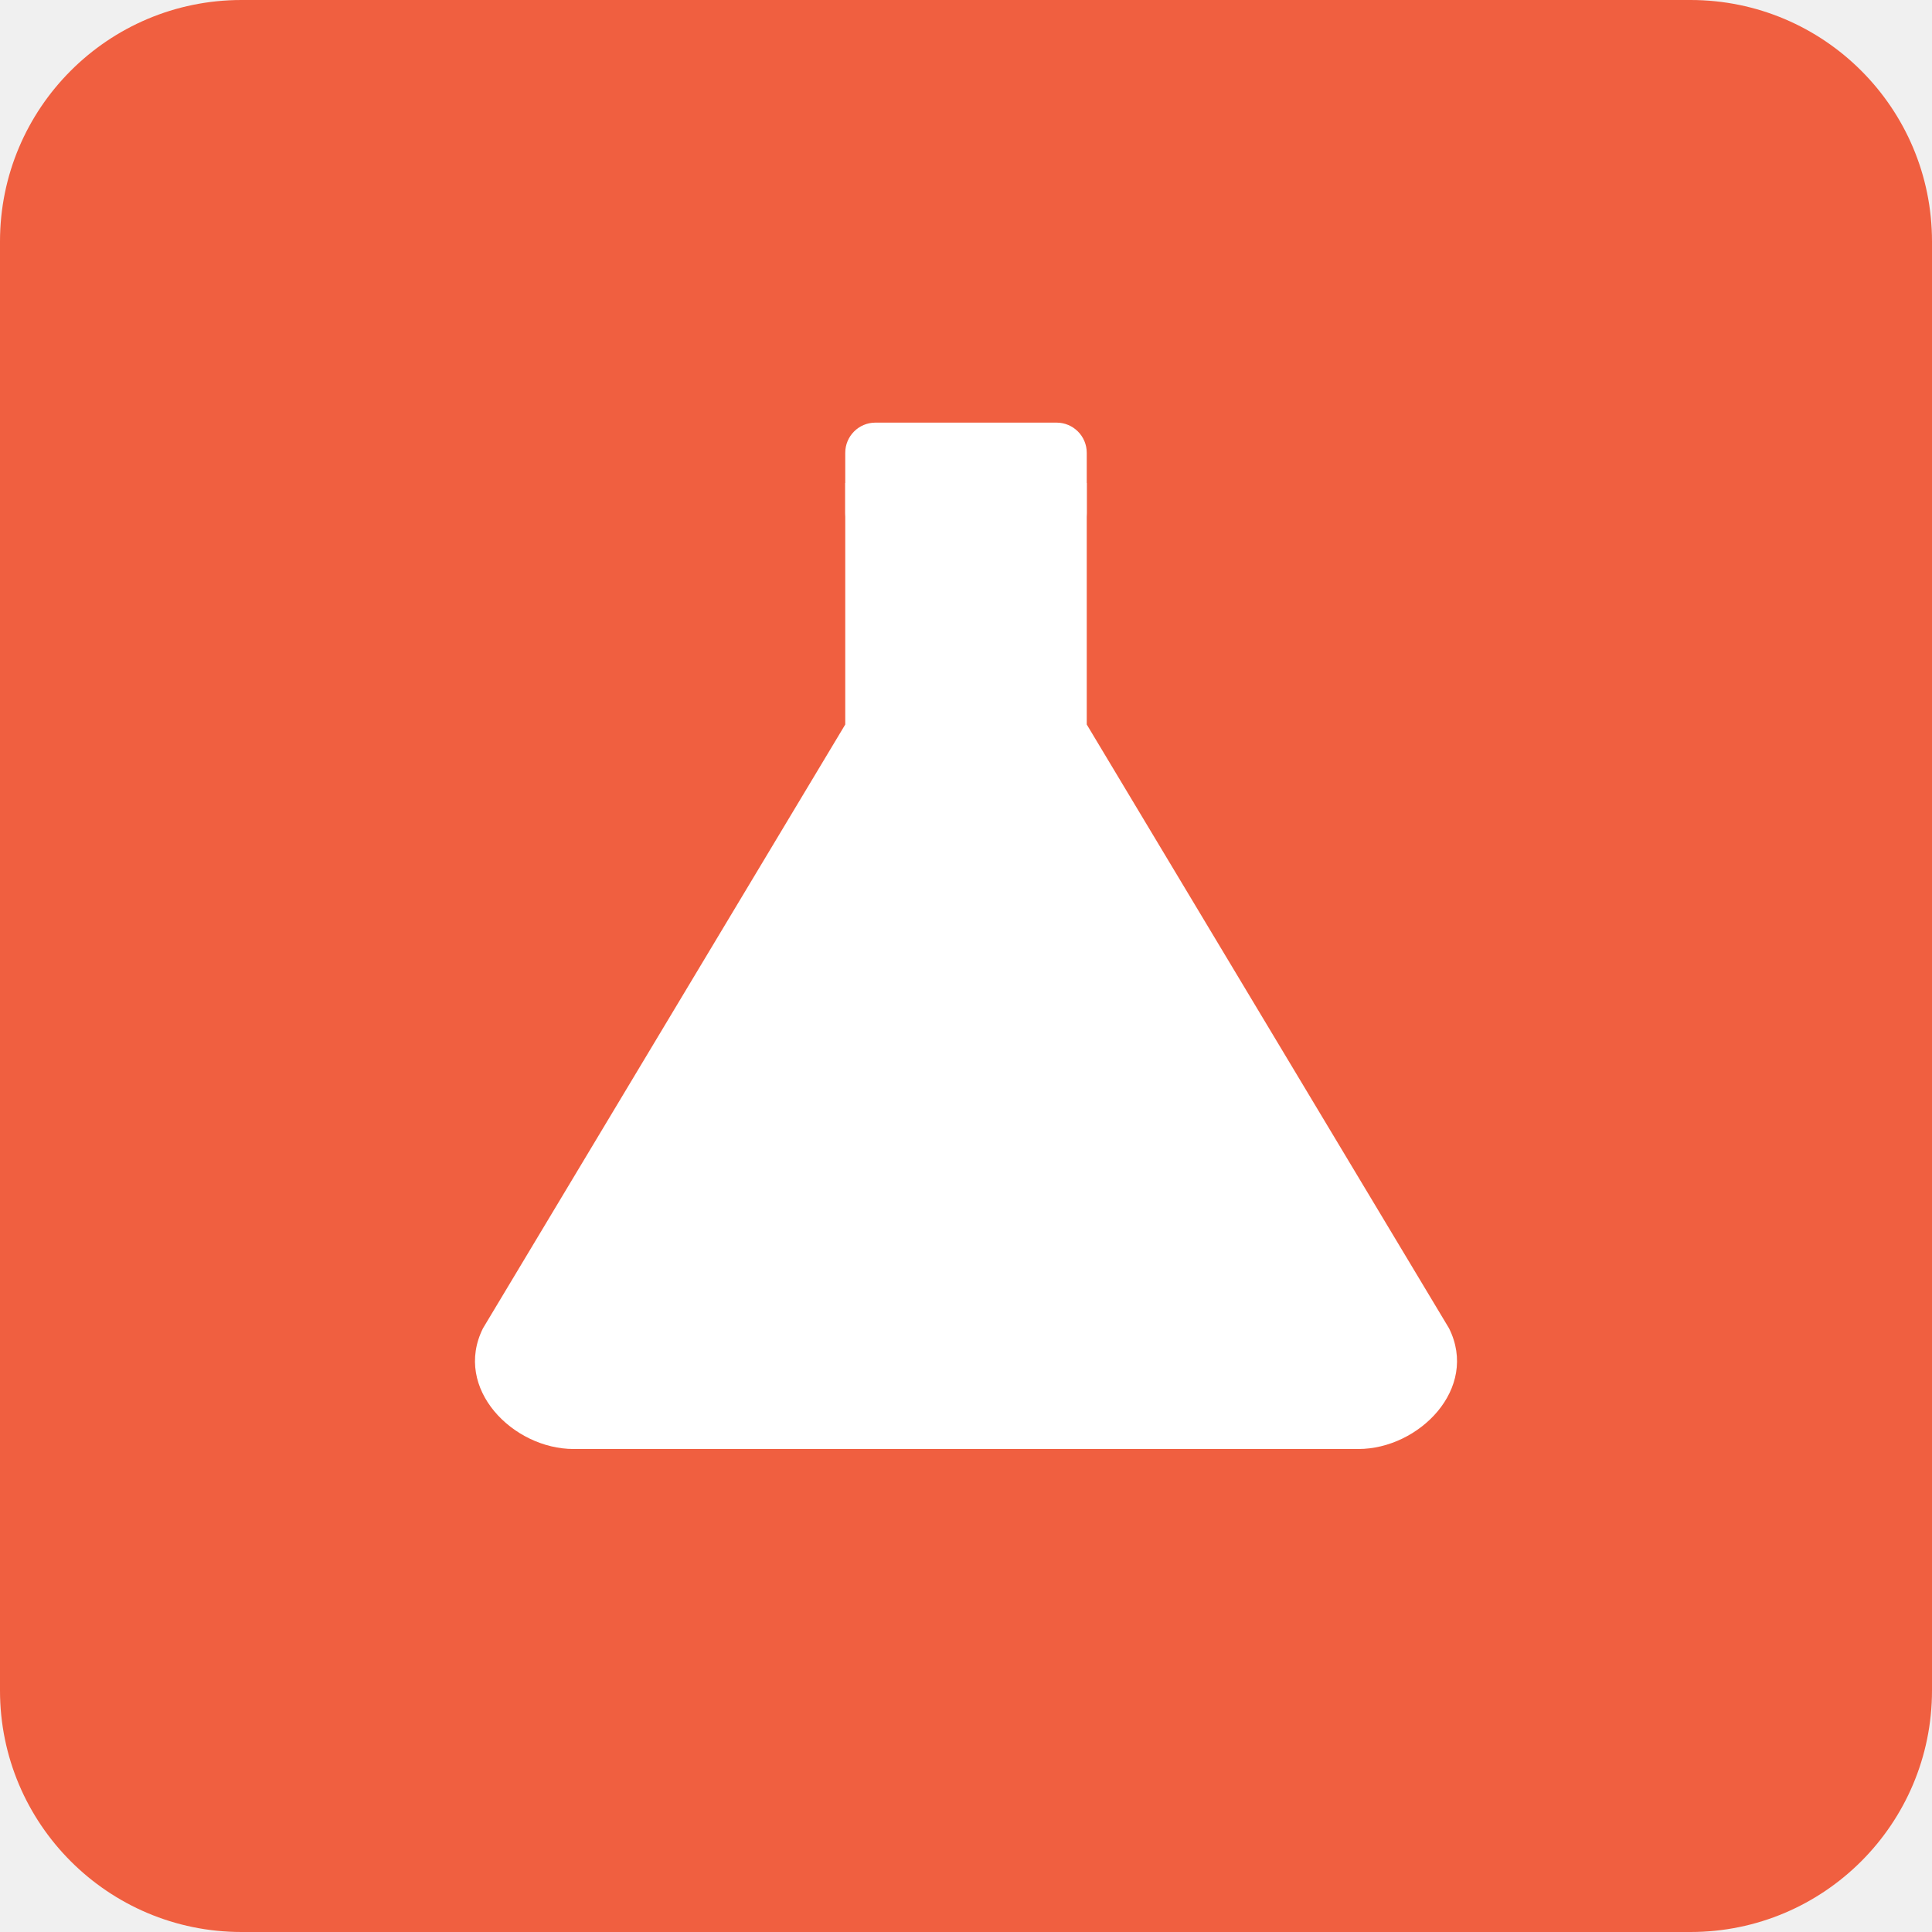
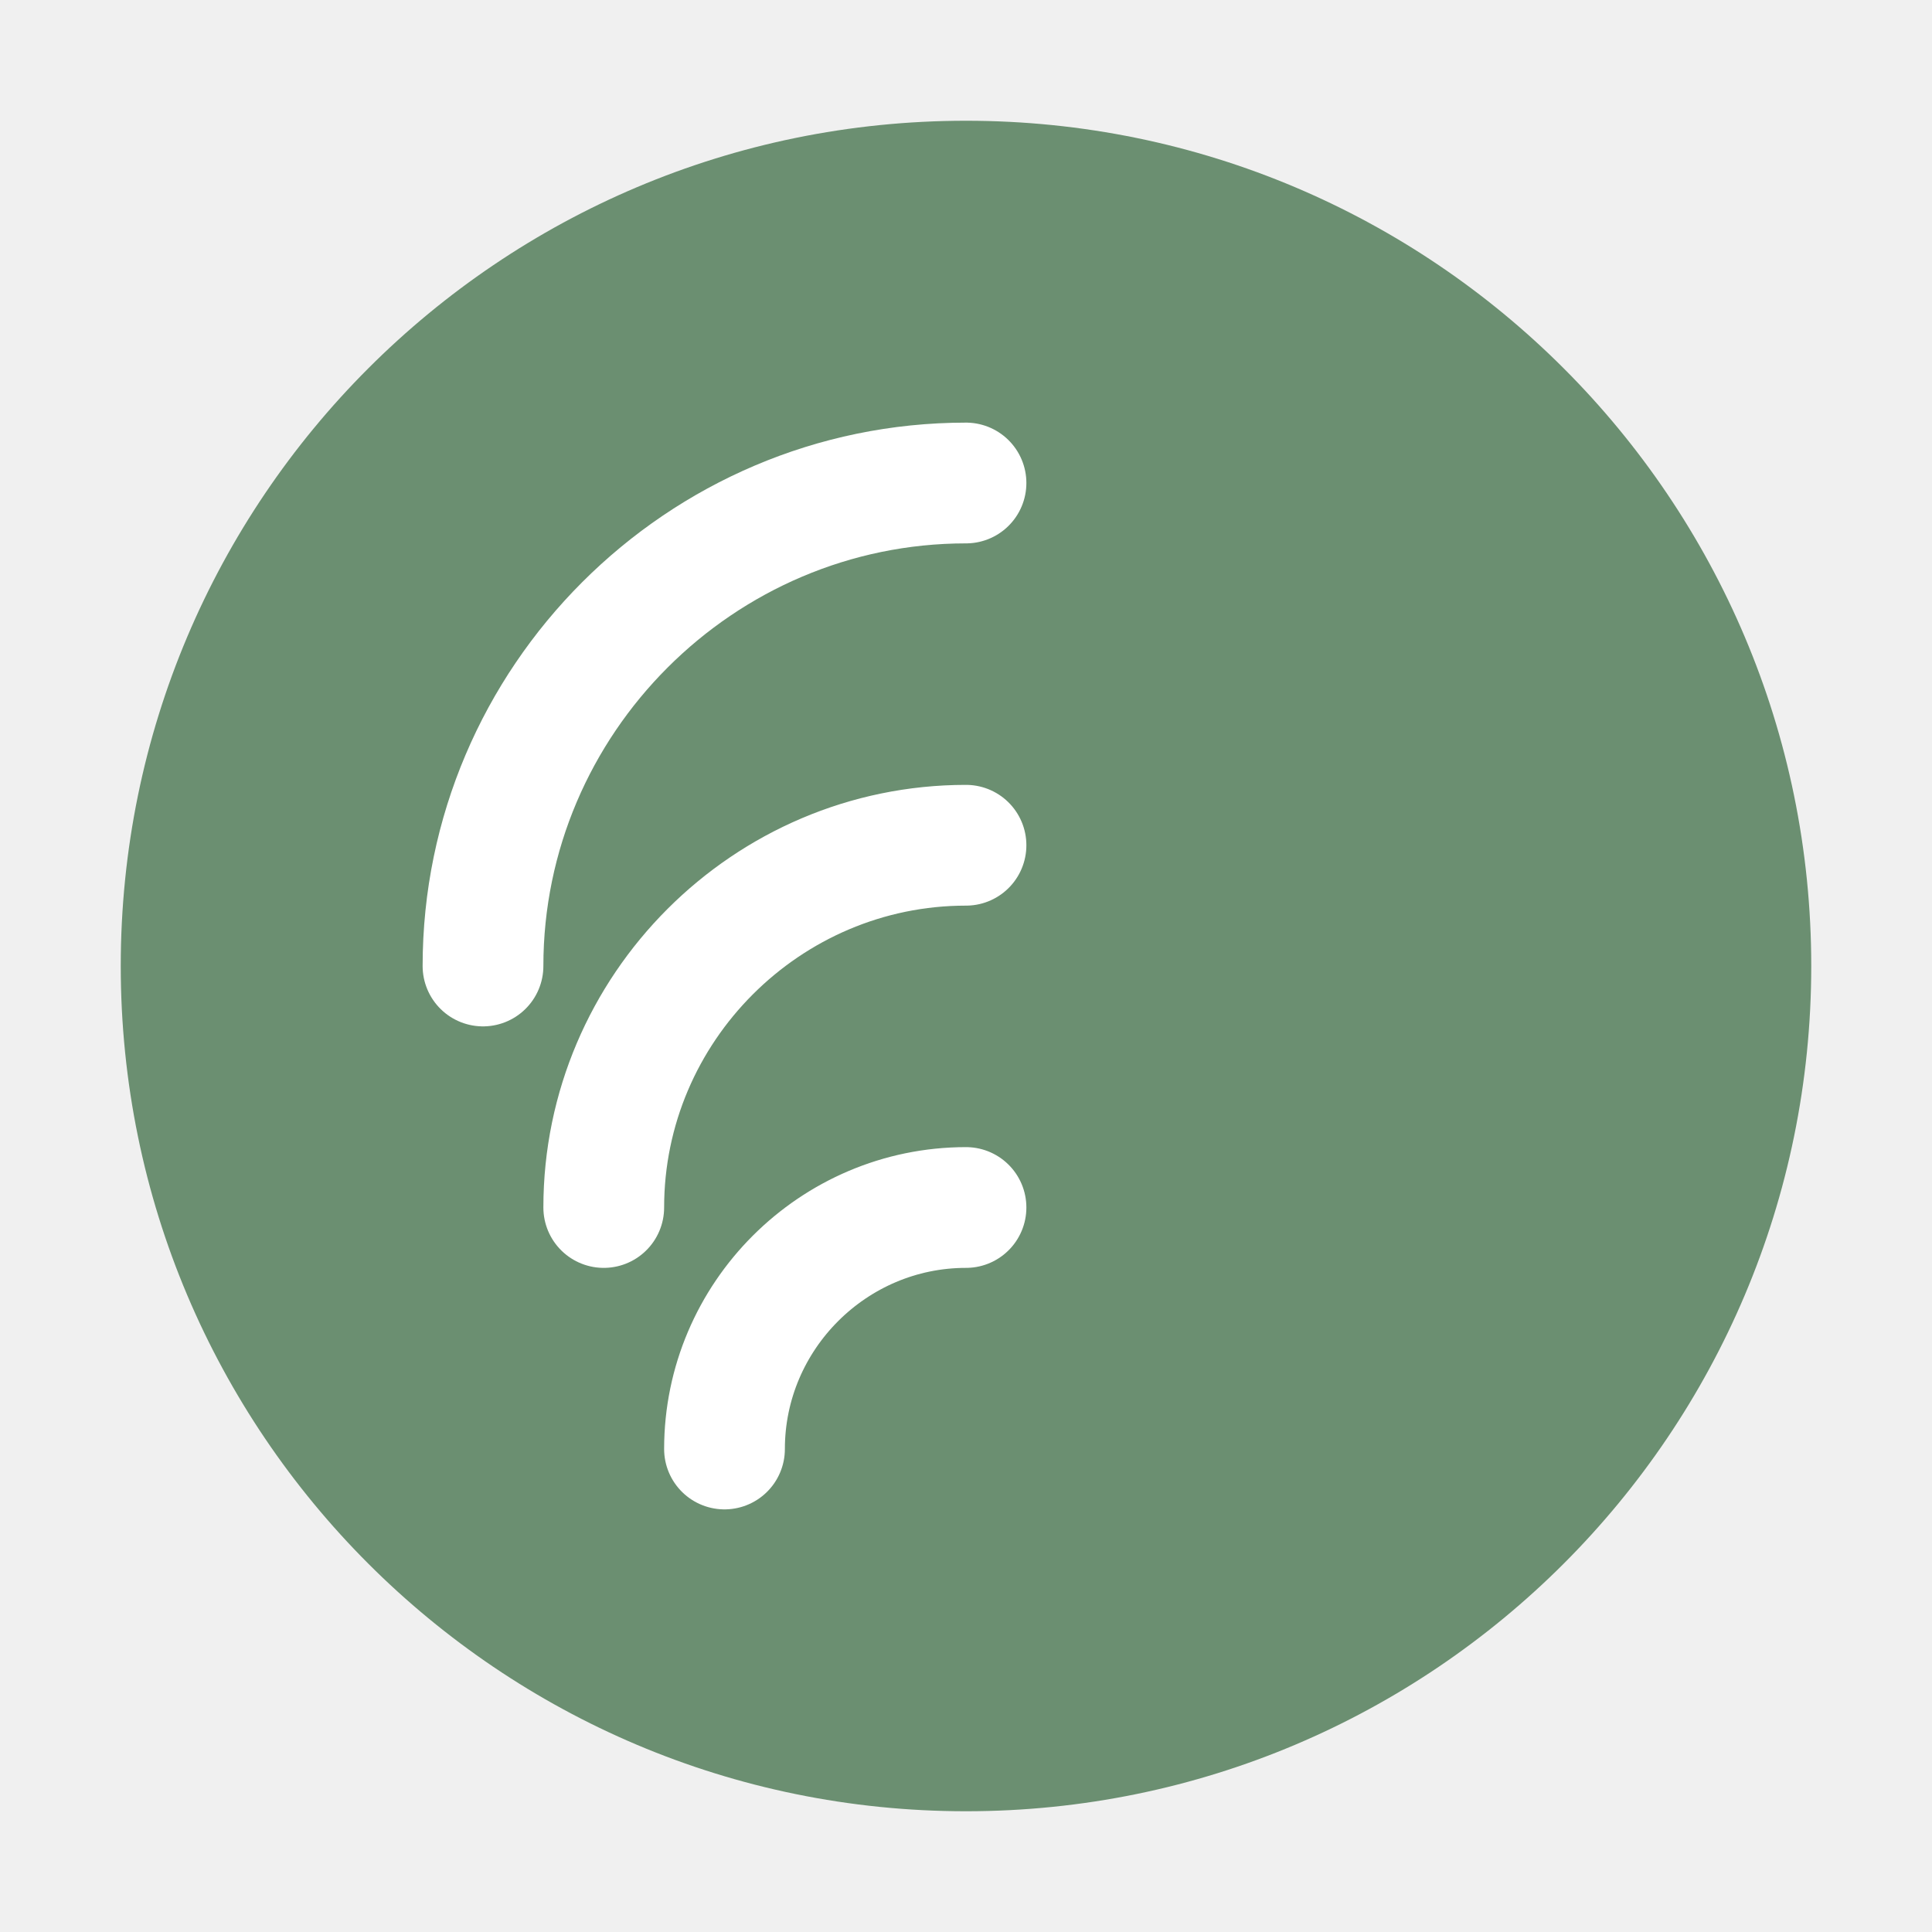
- <svg xmlns="http://www.w3.org/2000/svg" viewBox="0 0 32 32" width="32" height="32">
-   <rect width="32" height="32" rx="4" fill="#f05f40" />
-   <g fill="white" transform="translate(8, 6)">
-     <path d="M6 2h4v4l6 10c0.5 1-0.5 2-1.5 2h-13c-1 0-2-1-1.5-2l6-10z" />
-     <rect x="6" y="1" width="4" height="2" rx="0.5" />
-     <circle cx="5" cy="14" r="1" opacity="0.7" />
-     <circle cx="10" cy="16" r="0.8" opacity="0.5" />
-     <circle cx="8" cy="12" r="0.6" opacity="0.6" />
-   </g>
+ <svg xmlns="http://www.w3.org/2000/svg" viewBox="0 0 32 32">
+   <circle cx="16" cy="16" r="14" fill="#6B8F71" />
+   <path d="M8 16c0-4.4 3.6-8 8-8M10 20c0-3.3 2.7-6 6-6M12 24c0-2.2 1.8-4 4-4" stroke="white" stroke-width="2" fill="none" stroke-linecap="round" />
</svg>
